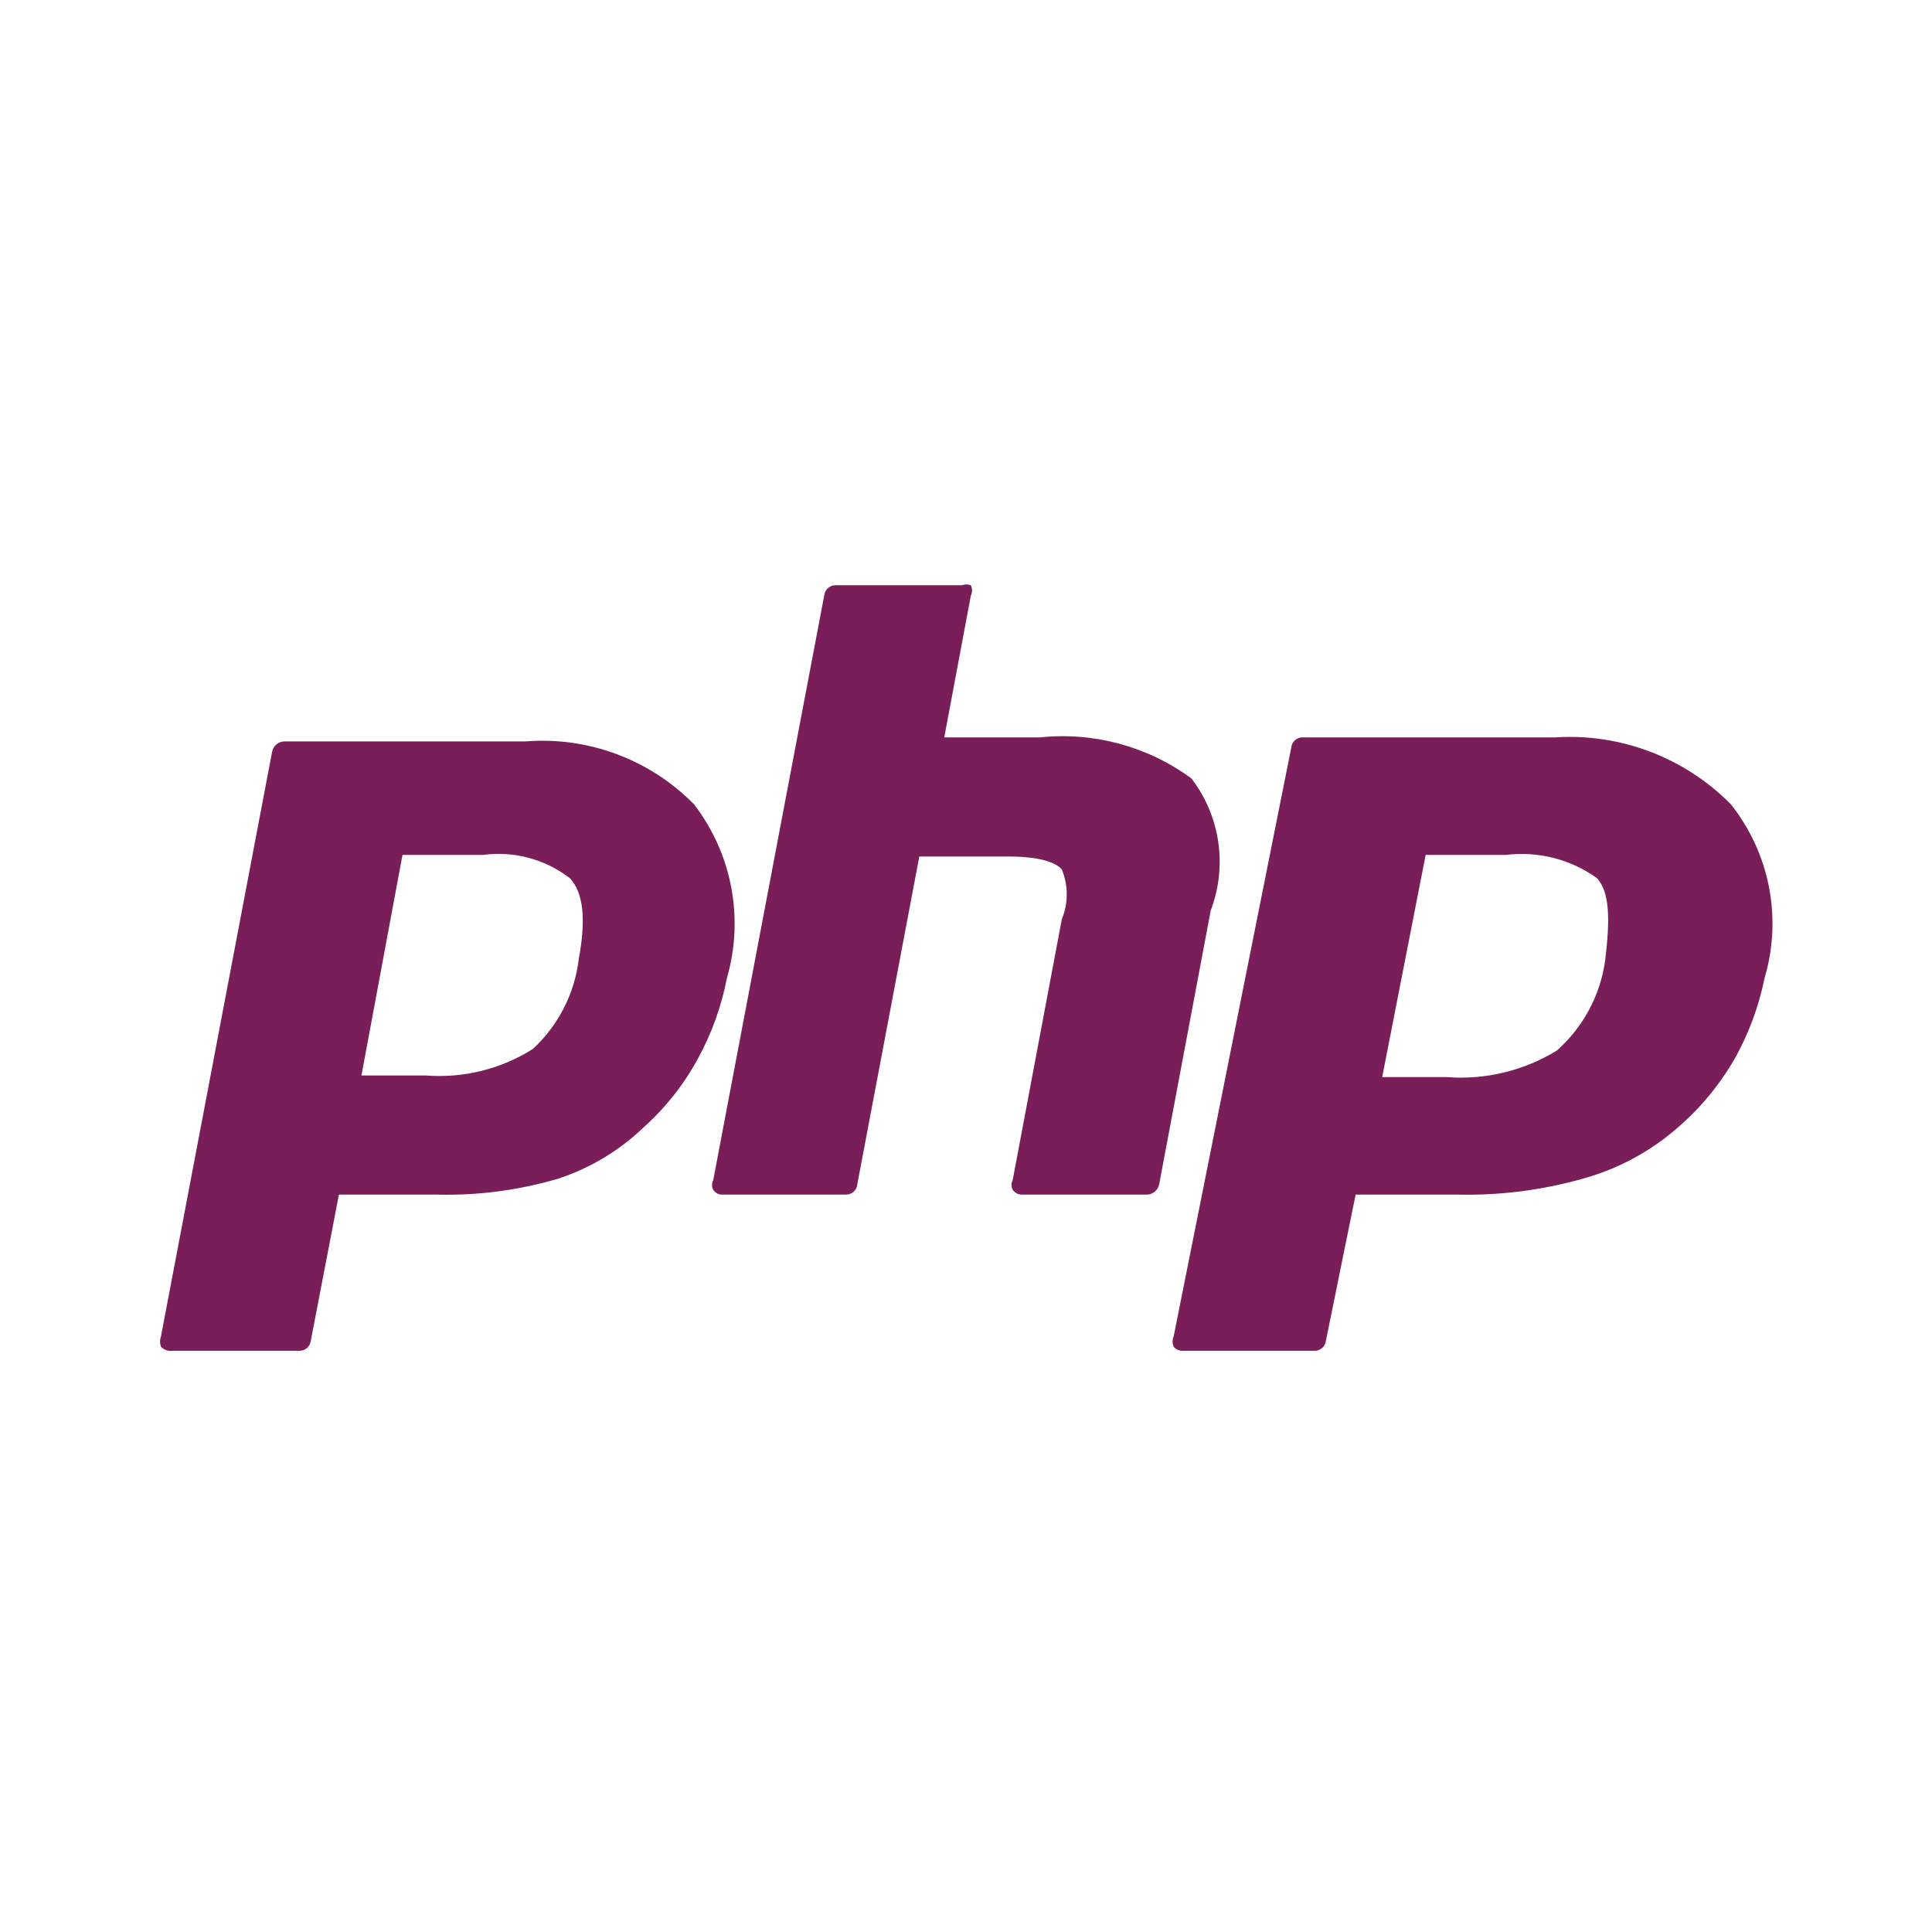
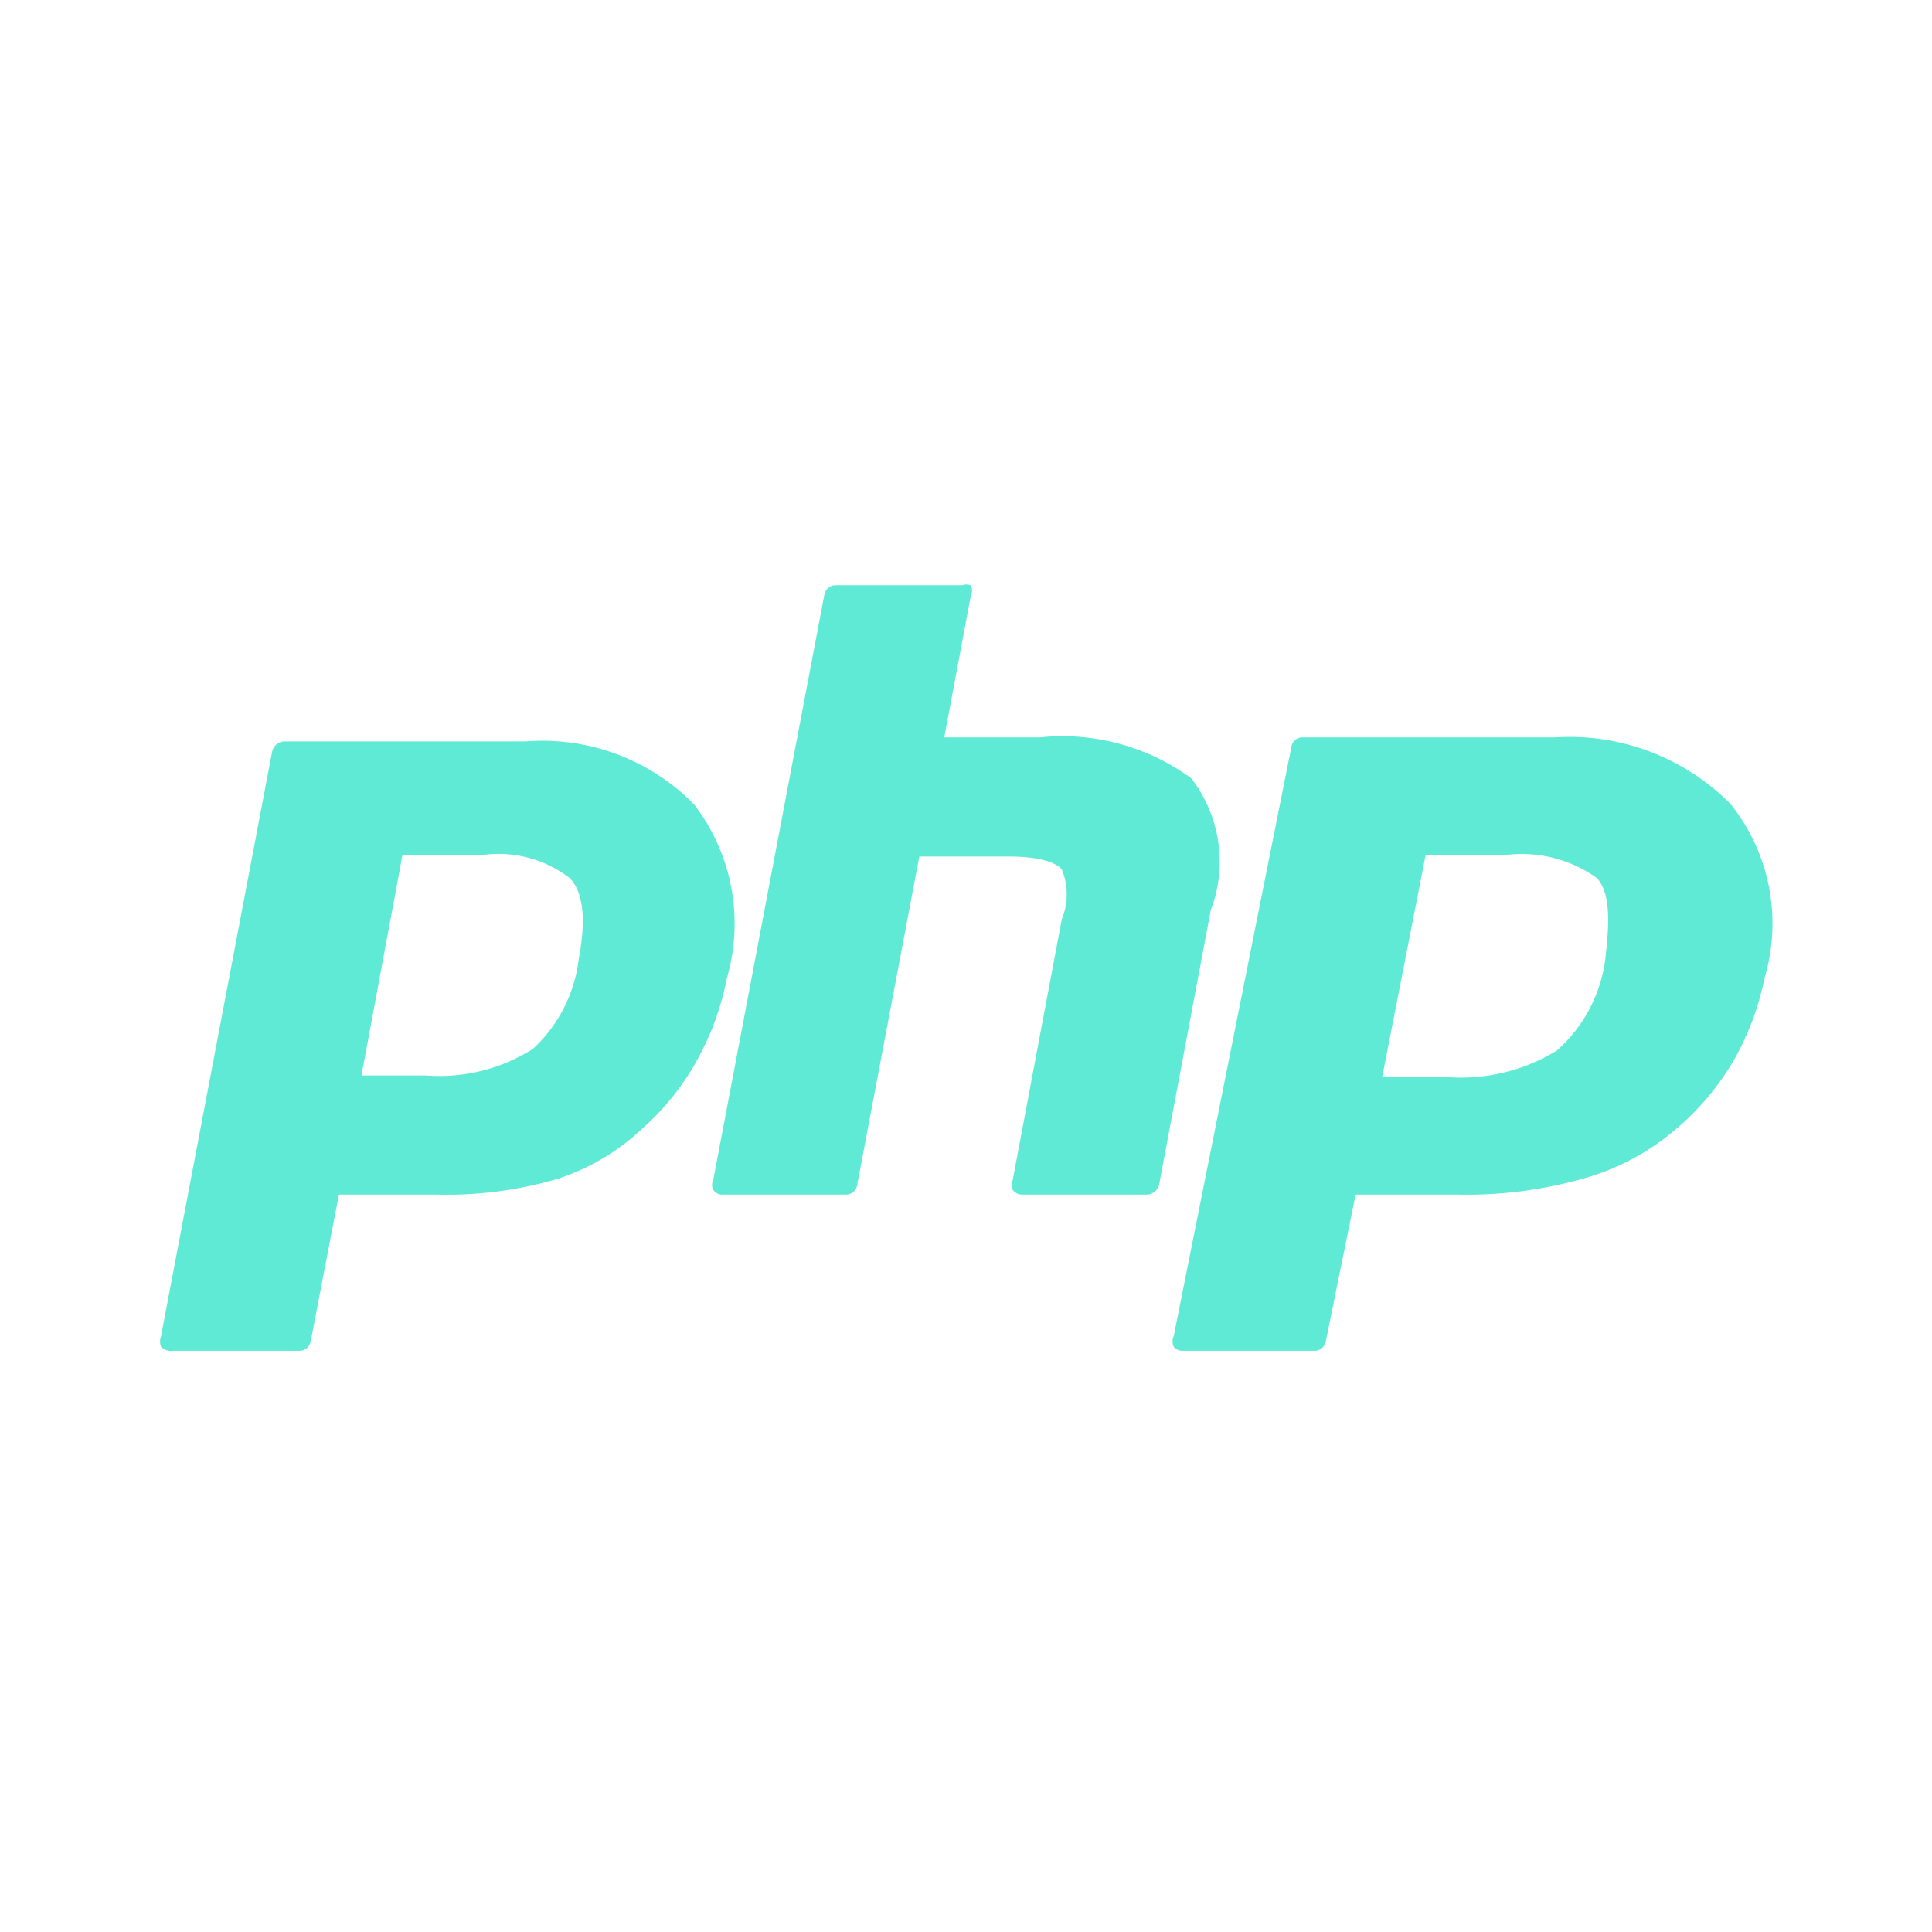
- <svg xmlns="http://www.w3.org/2000/svg" width="24" height="24" viewBox="0 0 24 24" style="fill: rgb(121,30,88);transform: ;msFilter:;">
+ <svg xmlns="http://www.w3.org/2000/svg" width="24" height="24" viewBox="0 0 24 24" style="fill: rgb(94 234 212);transform: ;msFilter:;">
  <path d="M2.15 16.78h1.57a.14.14 0 0 0 .14-.12l.35-1.82h1.22a4.88 4.88 0 0 0 1.51-.2A2.79 2.79 0 0 0 8 14a3.18 3.18 0 0 0 .67-.85 3.43 3.43 0 0 0 .36-1 2.43 2.43 0 0 0-.41-2.16 2.64 2.64 0 0 0-2.09-.78h-3a.16.16 0 0 0-.15.13L2 16.6a.19.19 0 0 0 0 .13.17.17 0 0 0 .15.05zM5 10.62h1a1.45 1.45 0 0 1 1.08.29c.17.18.2.52.11 1a1.81 1.81 0 0 1-.57 1.12 2.17 2.17 0 0 1-1.33.33h-.8zm9.8-.95a2.7 2.7 0 0 0-1.88-.51h-1.19l.33-1.76a.15.15 0 0 0 0-.13.16.16 0 0 0-.11 0h-1.57a.14.14 0 0 0-.14.12l-1.38 7.27a.13.13 0 0 0 0 .12.13.13 0 0 0 .11.06h1.54a.14.14 0 0 0 .14-.13l.77-4.07h1.11c.45 0 .61.1.66.16a.81.81 0 0 1 0 .62l-.61 3.24a.13.13 0 0 0 0 .12.14.14 0 0 0 .11.06h1.56a.16.16 0 0 0 .15-.13l.64-3.4a1.7 1.7 0 0 0-.24-1.64zm4.52-.51h-3.13a.14.14 0 0 0-.15.13l-1.46 7.31a.16.16 0 0 0 0 .13.14.14 0 0 0 .11.05h1.63a.14.14 0 0 0 .15-.12l.37-1.82h1.27a5.28 5.28 0 0 0 1.56-.2 3 3 0 0 0 1.18-.64 3.31 3.31 0 0 0 .7-.85 3.45 3.45 0 0 0 .37-1 2.38 2.38 0 0 0-.42-2.16 2.81 2.81 0 0 0-2.18-.83zm.62 2.77a1.83 1.83 0 0 1-.6 1.12 2.28 2.28 0 0 1-1.37.33h-.8l.54-2.76h1a1.6 1.6 0 0 1 1.13.29c.16.18.16.52.1 1.02z" />
</svg>
